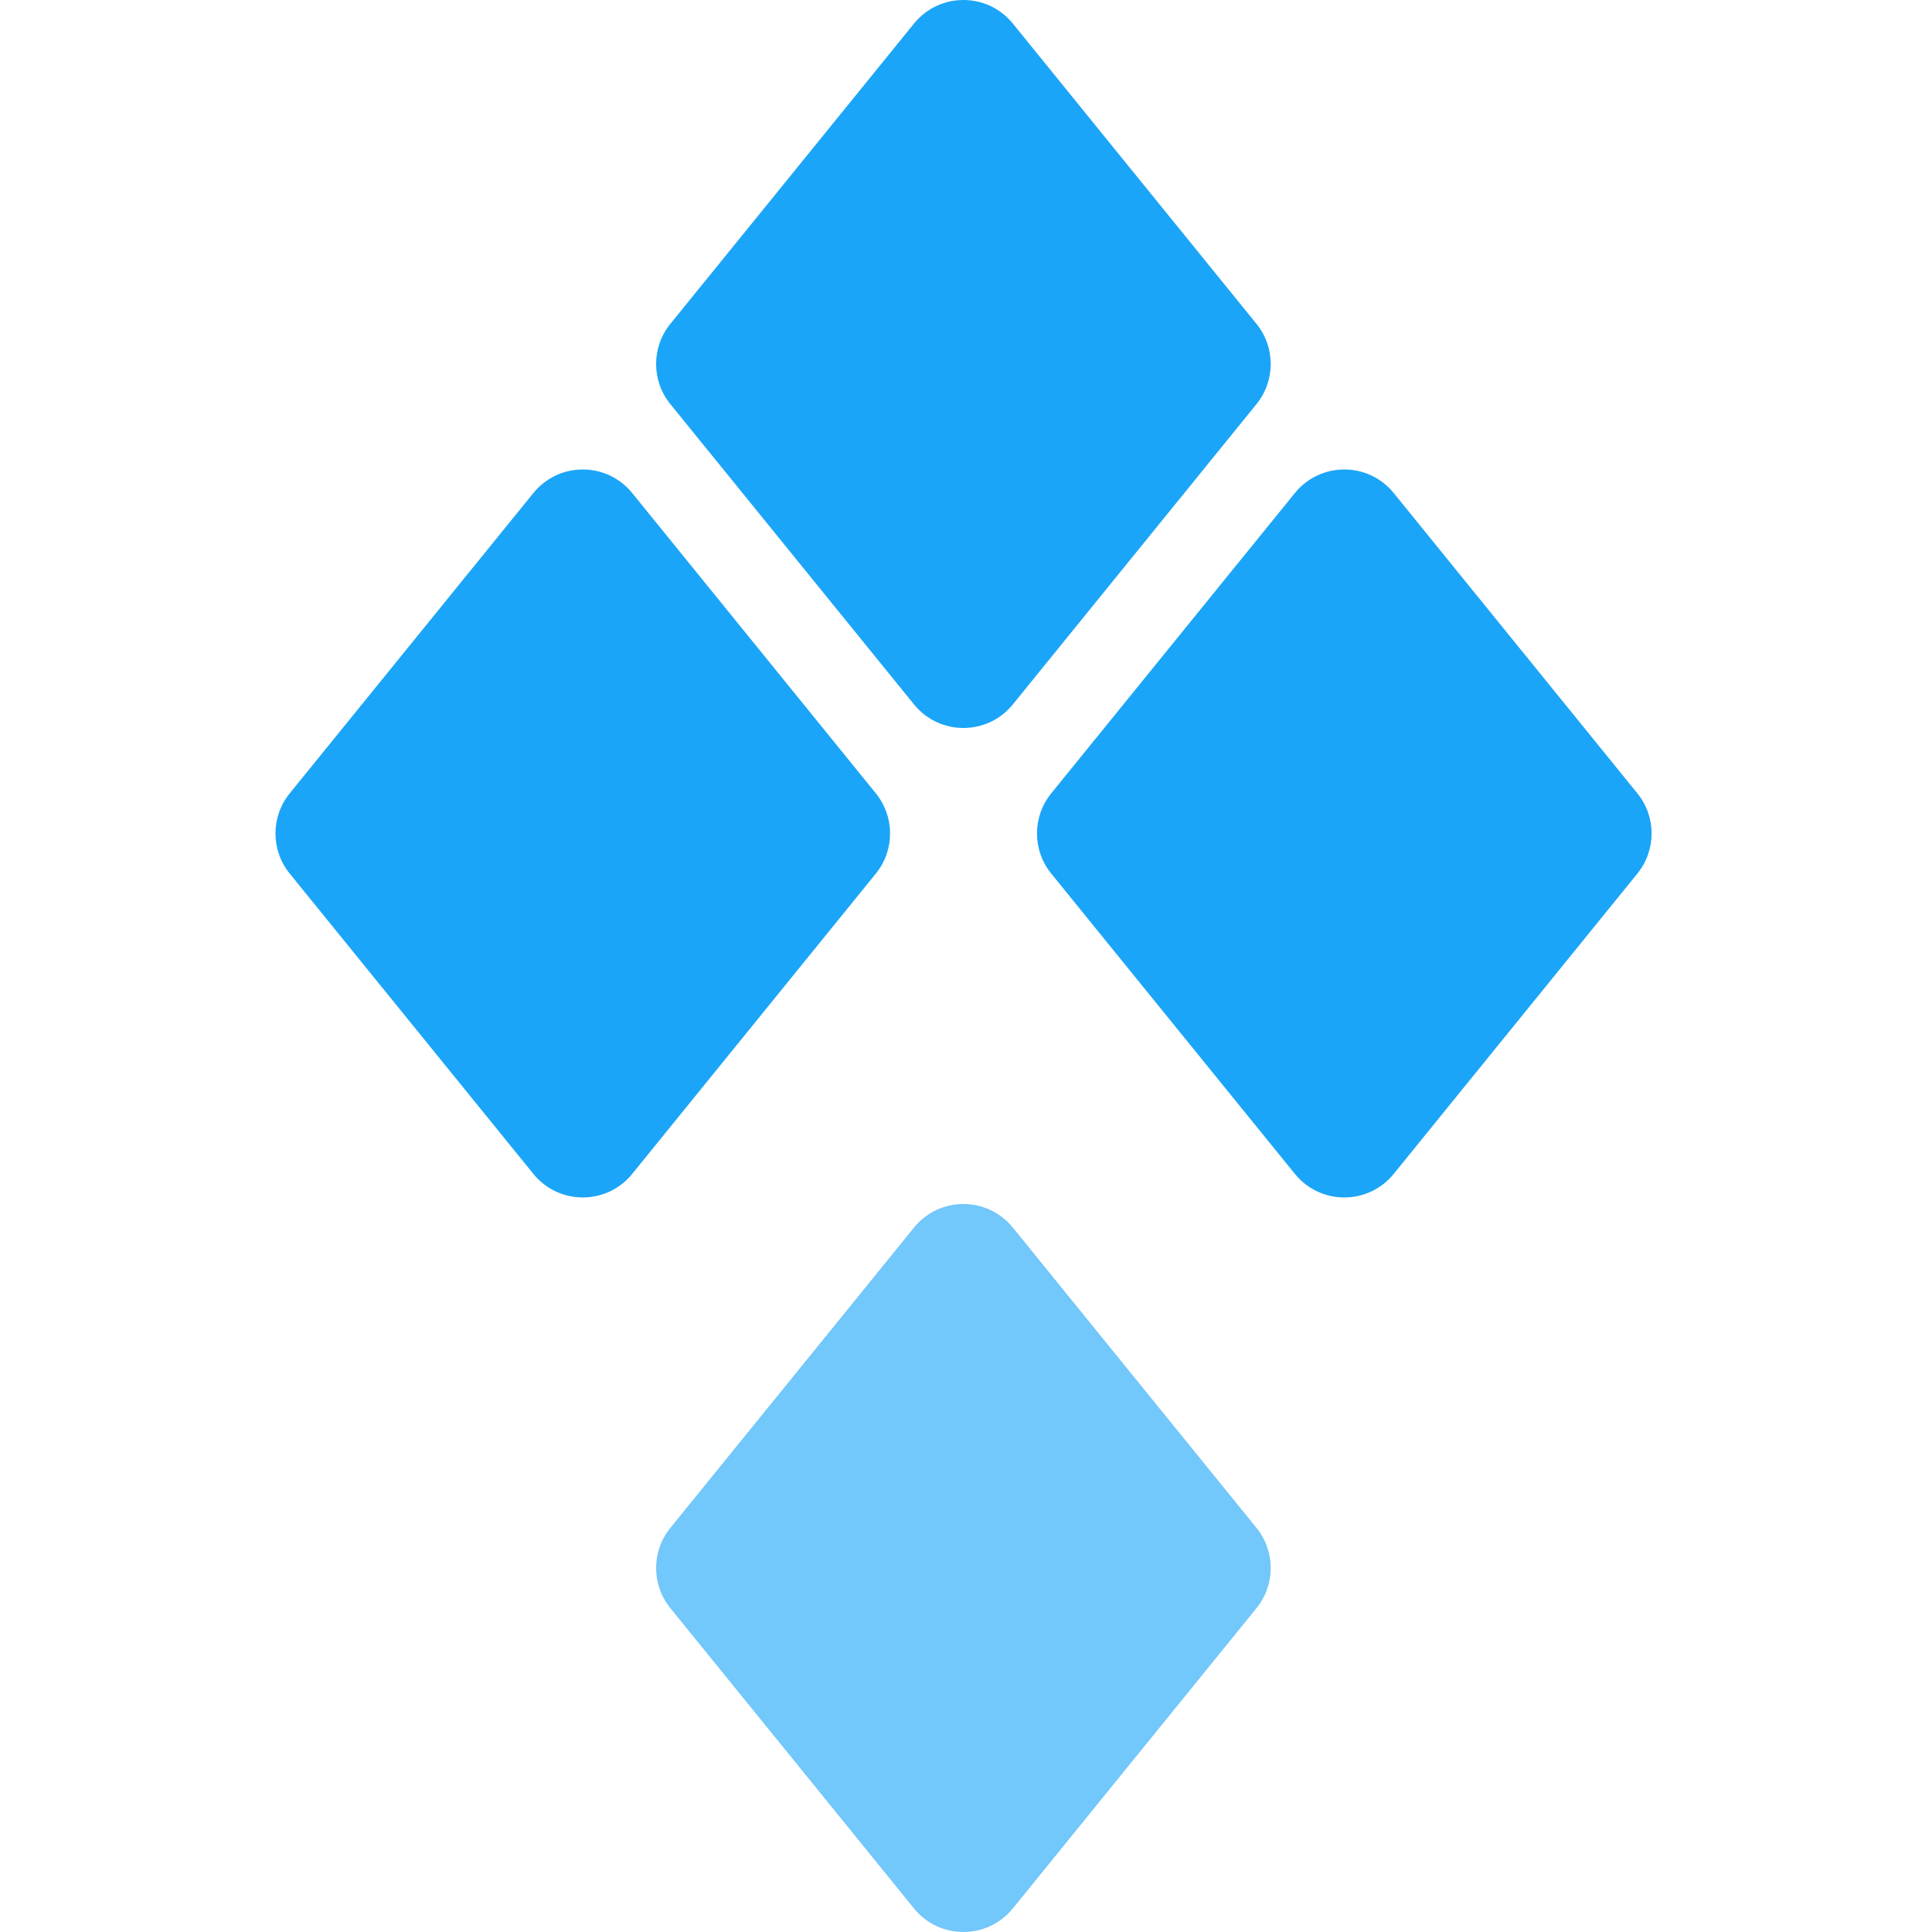
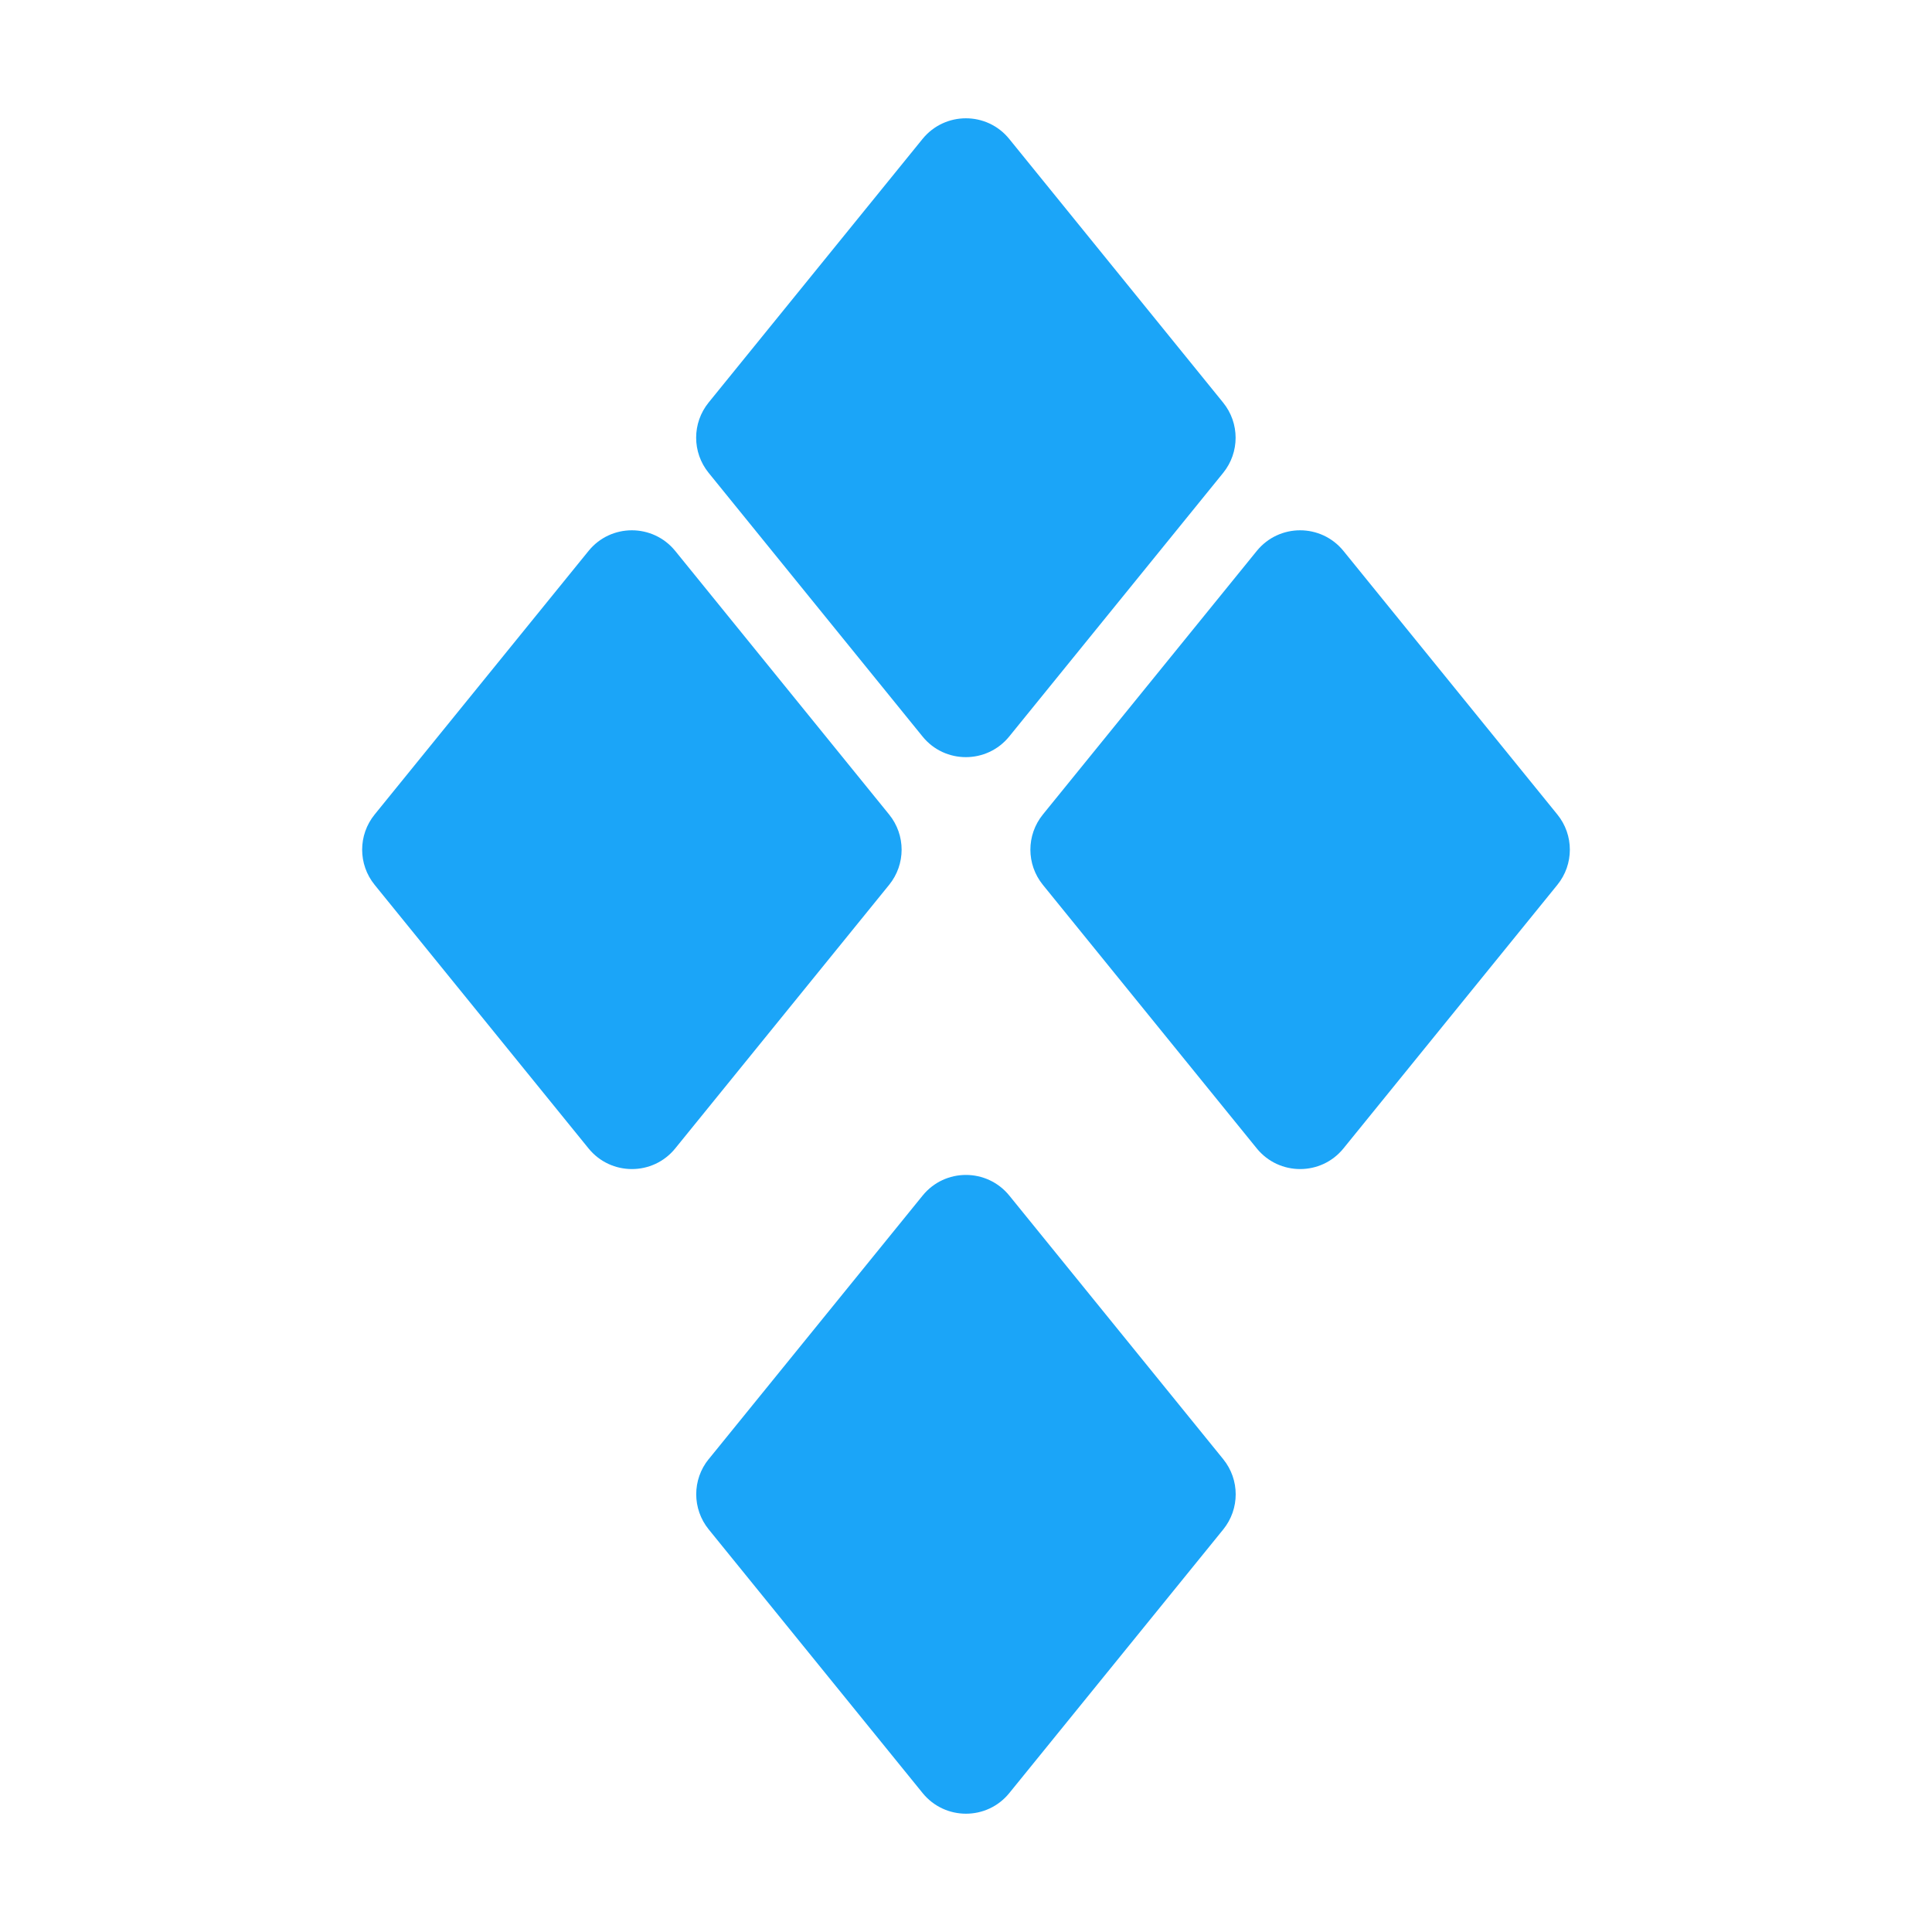
- <svg xmlns="http://www.w3.org/2000/svg" width="512" height="512" viewBox="0 0 512 512" fill="none">
-   <path opacity="0.62" d="M177.641 404.919L242.226 325.315C248.972 316.999 261.661 316.999 268.407 325.315L332.991 404.919C338.013 411.108 338.013 419.97 332.991 426.16L268.407 505.764C261.661 514.079 248.972 514.079 242.226 505.764L177.641 426.16C172.62 419.97 172.62 411.108 177.641 404.919Z" fill="#1BA5F8" />
-   <path fill-rule="evenodd" clip-rule="evenodd" d="M242.226 6.236L177.641 85.84C172.62 92.03 172.62 100.892 177.641 107.082L242.226 186.686C248.972 195.001 261.661 195.001 268.407 186.686L332.991 107.082C338.013 100.892 338.013 92.03 332.991 85.84L268.407 6.236C261.661 -2.079 248.972 -2.079 242.226 6.236ZM76.766 210.257L141.351 130.653C148.097 122.338 160.786 122.338 167.532 130.653L232.116 210.257C237.138 216.447 237.138 225.308 232.116 231.498L167.532 311.102C160.786 319.417 148.097 319.417 141.351 311.102L76.766 231.498C71.745 225.308 71.745 216.447 76.766 210.257ZM278.579 210.257L343.163 130.653C349.91 122.338 362.598 122.338 369.344 130.653L433.929 210.257C438.951 216.447 438.951 225.308 433.929 231.498L369.344 311.102C362.598 319.417 349.91 319.417 343.163 311.102L278.579 231.498C273.557 225.308 273.557 216.447 278.579 210.257Z" fill="#1BA5F8" />
+ <svg width="24" height="24" viewBox="0 0 24 24">
+   <path d="m 8.804,18.126 2.657,-3.274 c 0.277,-0.342 0.799,-0.342 1.077,0 l 2.657,3.274 c 0.207,0.255 0.207,0.619 0,0.874 l -2.657,3.274 c -0.277,0.342 -0.799,0.342 -1.077,0 L 8.804,18.999 c -0.207,-0.255 -0.207,-0.619 0,-0.874 z" fill="#1ba5f8" />
+   <path d="m 11.46,1.726 -2.657,3.274 c -0.207,0.255 -0.207,0.619 0,0.874 L 11.46,9.149 c 0.277,0.342 0.799,0.342 1.077,0 l 2.657,-3.274 c 0.207,-0.255 0.207,-0.619 0,-0.874 L 12.537,1.726 c -0.277,-0.342 -0.799,-0.342 -1.077,-5e-7 z M 4.654,10.118 7.311,6.844 c 0.277,-0.342 0.799,-0.342 1.077,0 l 2.657,3.274 c 0.207,0.255 0.207,0.619 0,0.874 l -2.657,3.274 c -0.277,0.342 -0.799,0.342 -1.077,0 l -2.657,-3.274 c -0.207,-0.255 -0.207,-0.619 0,-0.874 z m 8.301,0 2.657,-3.274 c 0.278,-0.342 0.799,-0.342 1.077,0 l 2.657,3.274 c 0.207,0.255 0.207,0.619 0,0.874 l -2.657,3.274 c -0.277,0.342 -0.799,0.342 -1.077,0 l -2.657,-3.274 c -0.207,-0.255 -0.207,-0.619 0,-0.874 z" fill="#1ba5f8" />
</svg>
